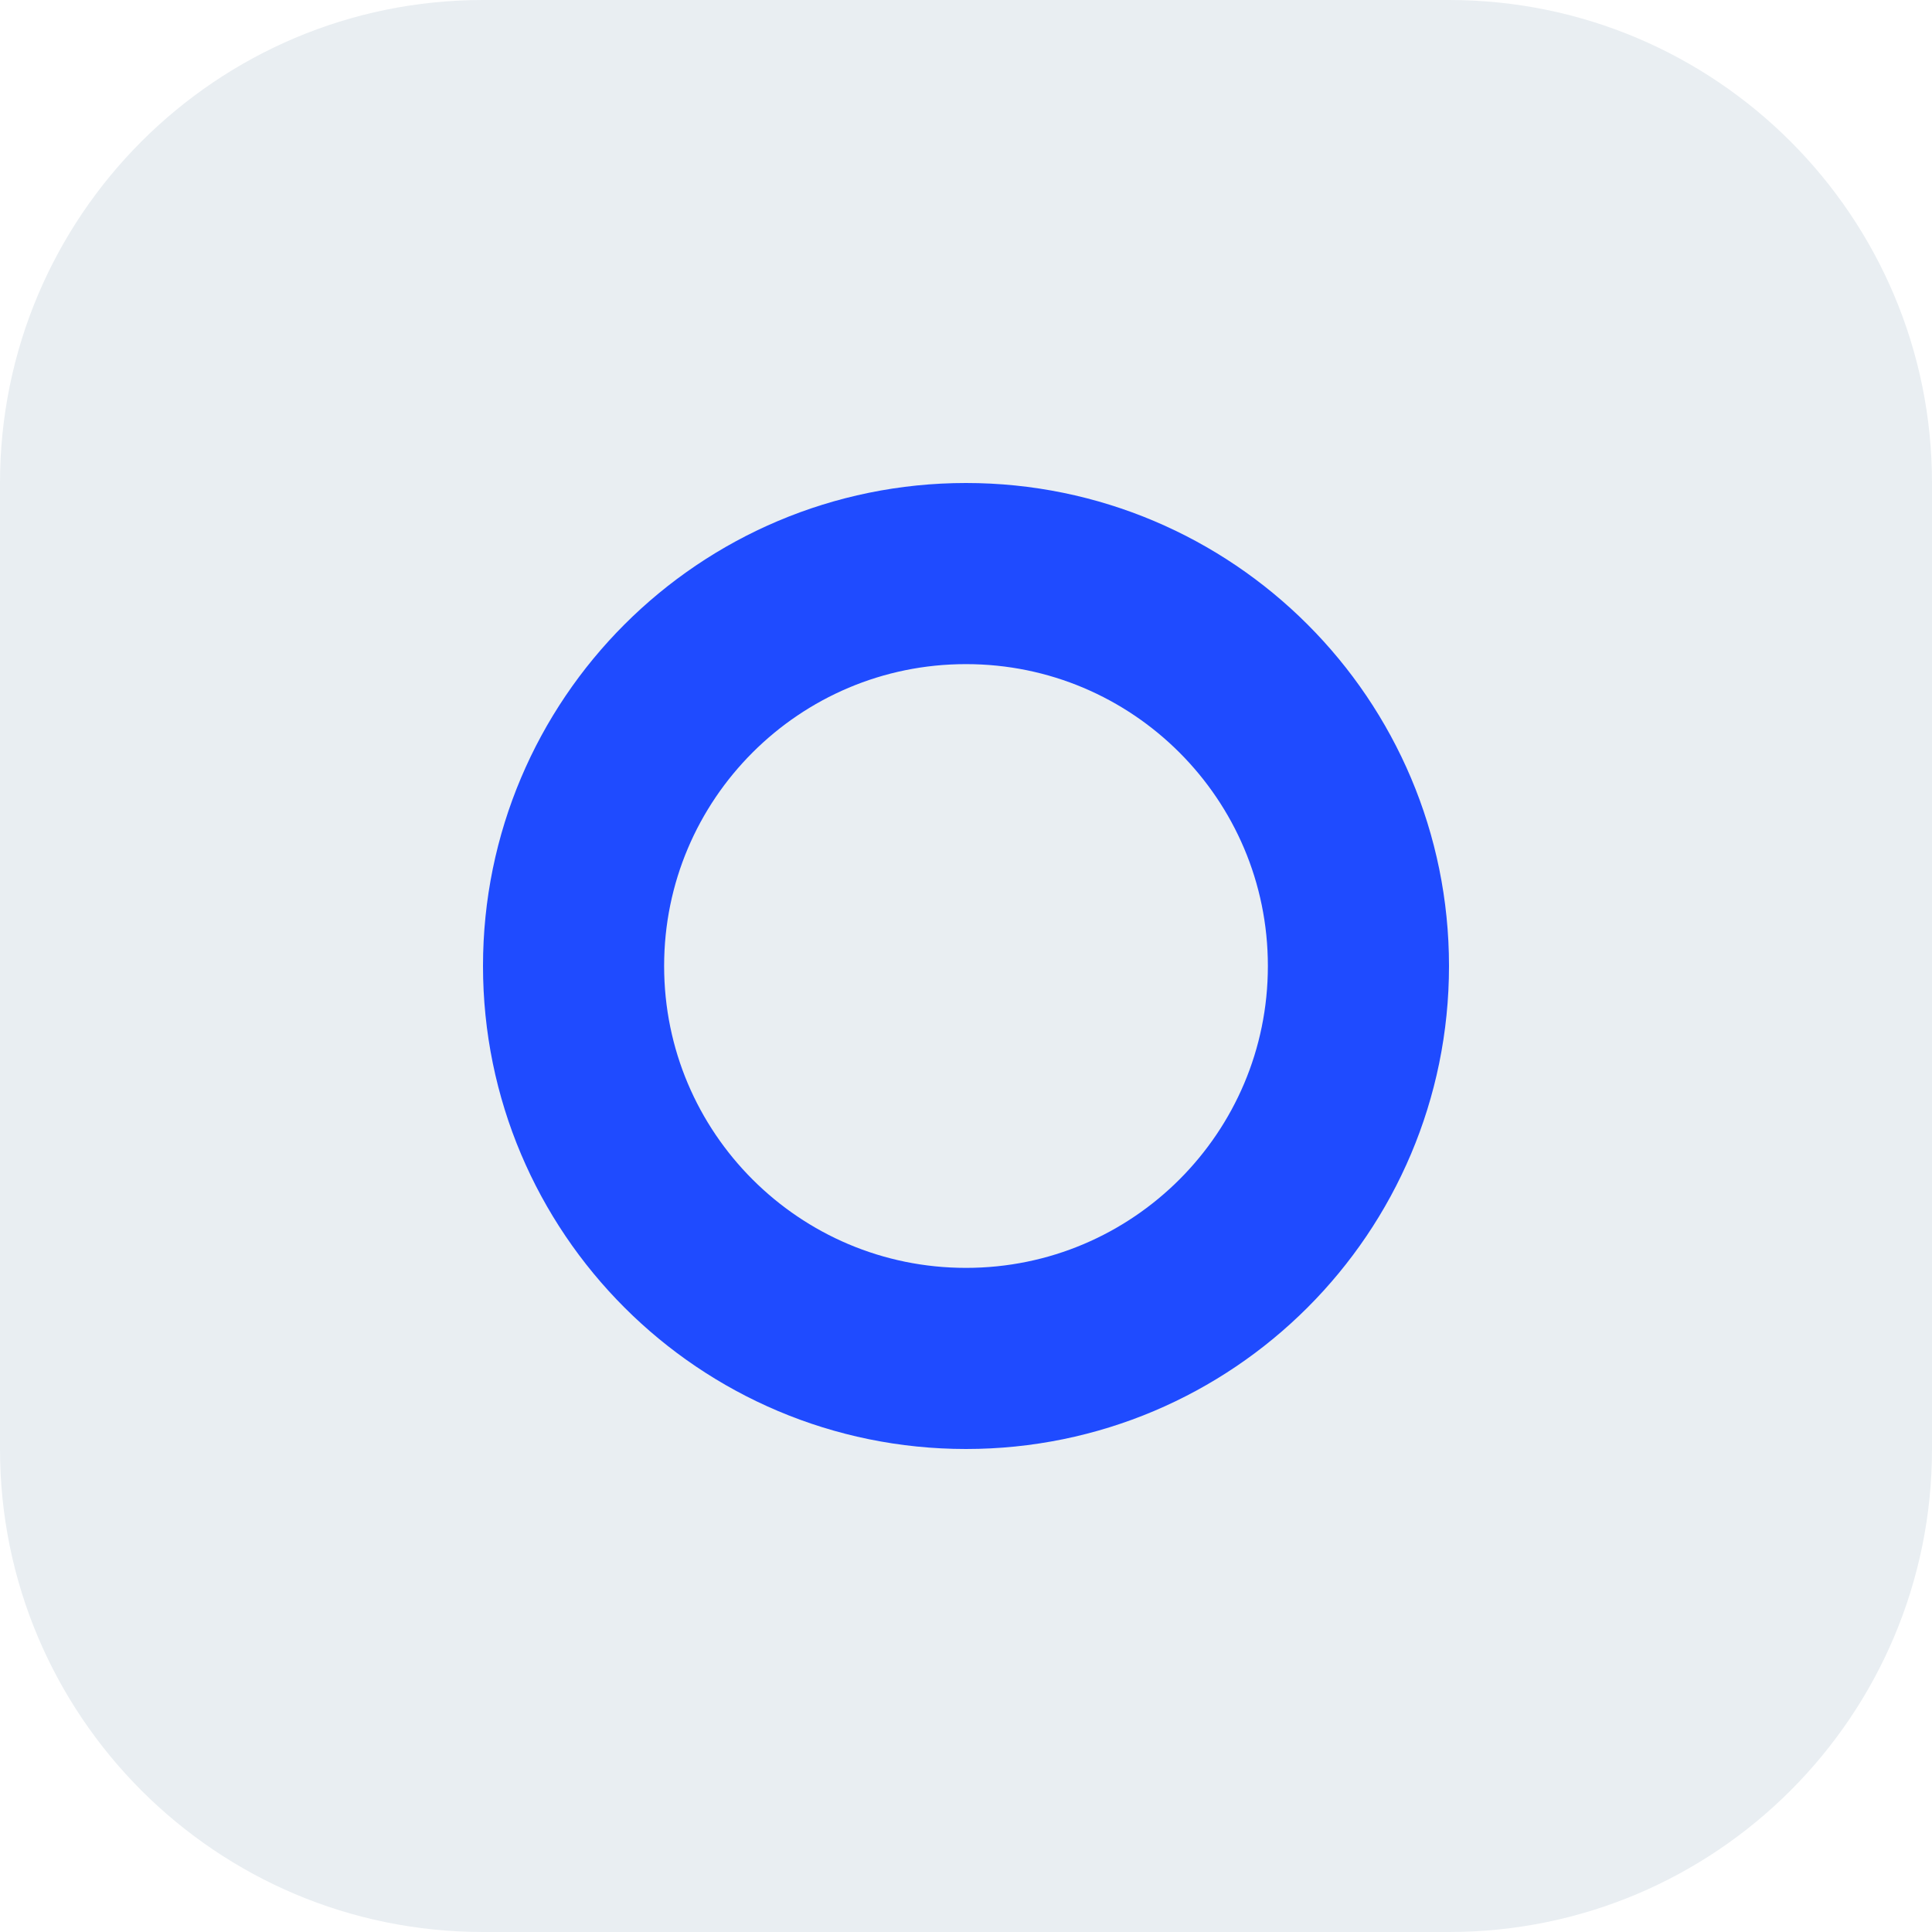
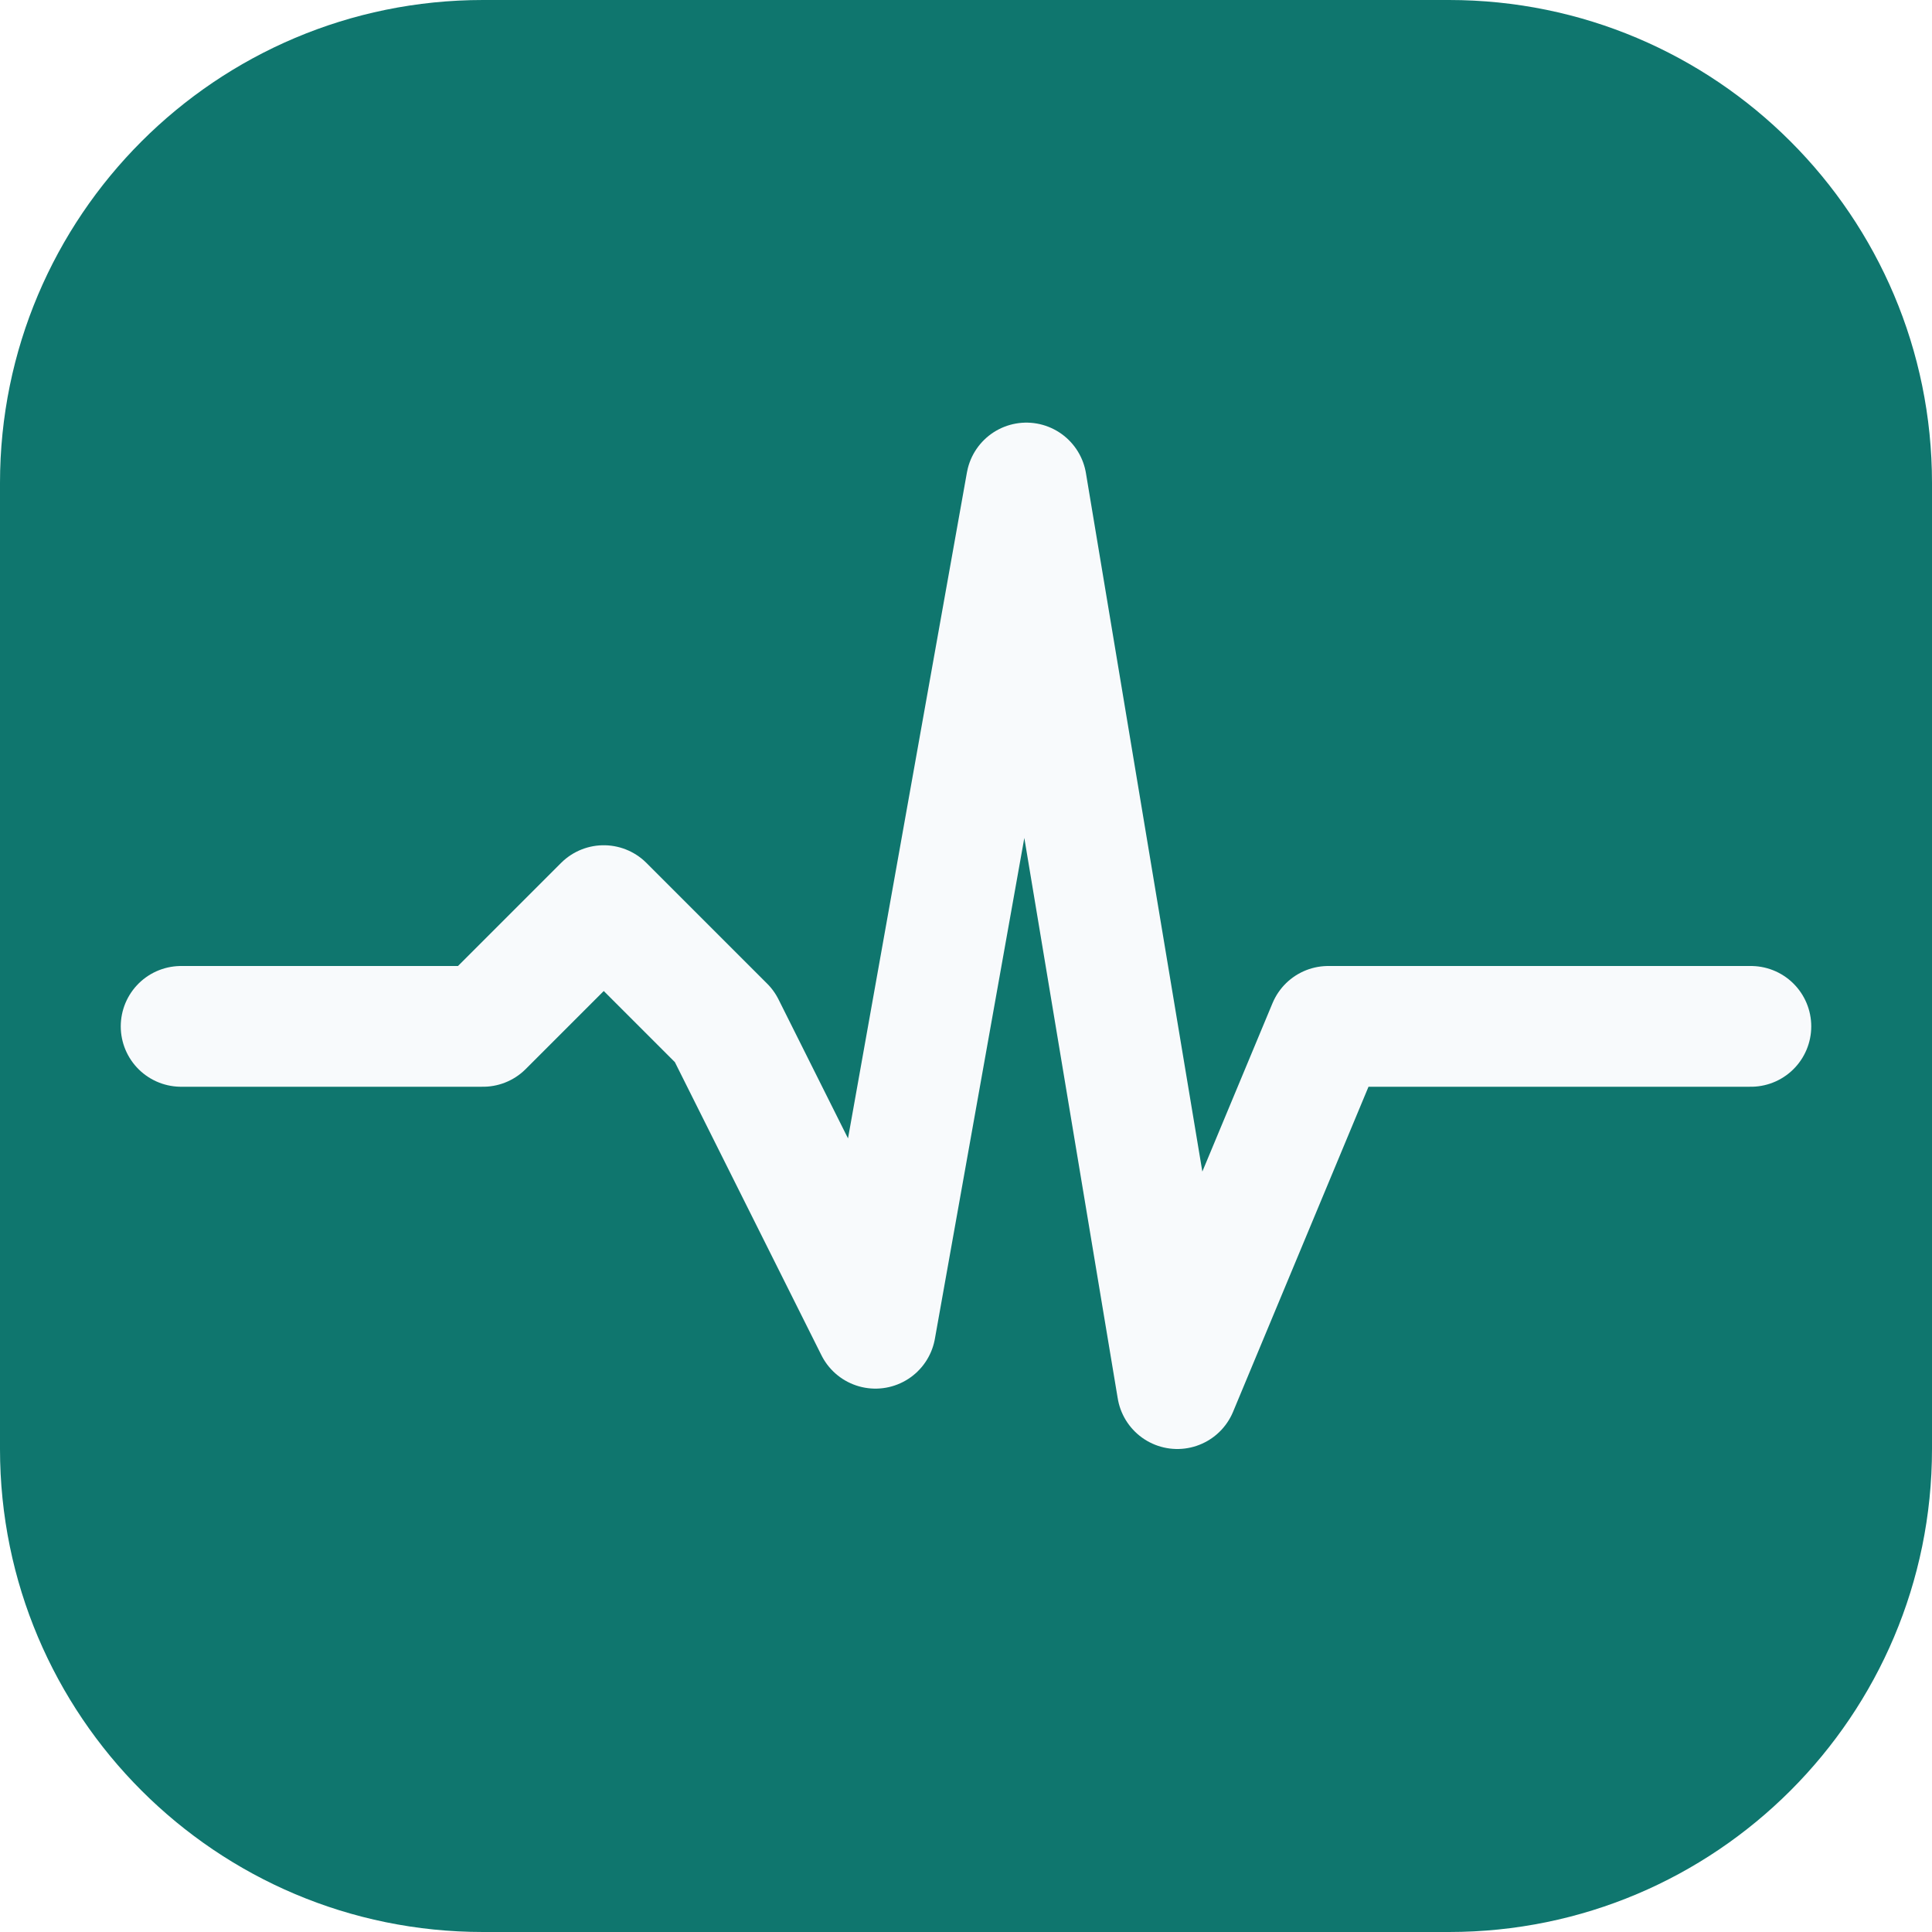
<svg xmlns="http://www.w3.org/2000/svg" viewBox="0 0 32 32">
-   <rect width="32" height="32" rx="8" fill="#E9EEF2" />
-   <circle cx="16" cy="16" r="6.5" fill="none" stroke="#1F4BFF" stroke-width="3" />
+   <rect width="32" height="32" rx="8" fill="#0f766e" />
+   <polyline points="3,17 8,17 10,15 12,17 14.5,22 17,8 19.5,23 22,17 29,17" fill="none" stroke="#f8fafc" stroke-width="2" stroke-linecap="round" stroke-linejoin="round" />
</svg>
